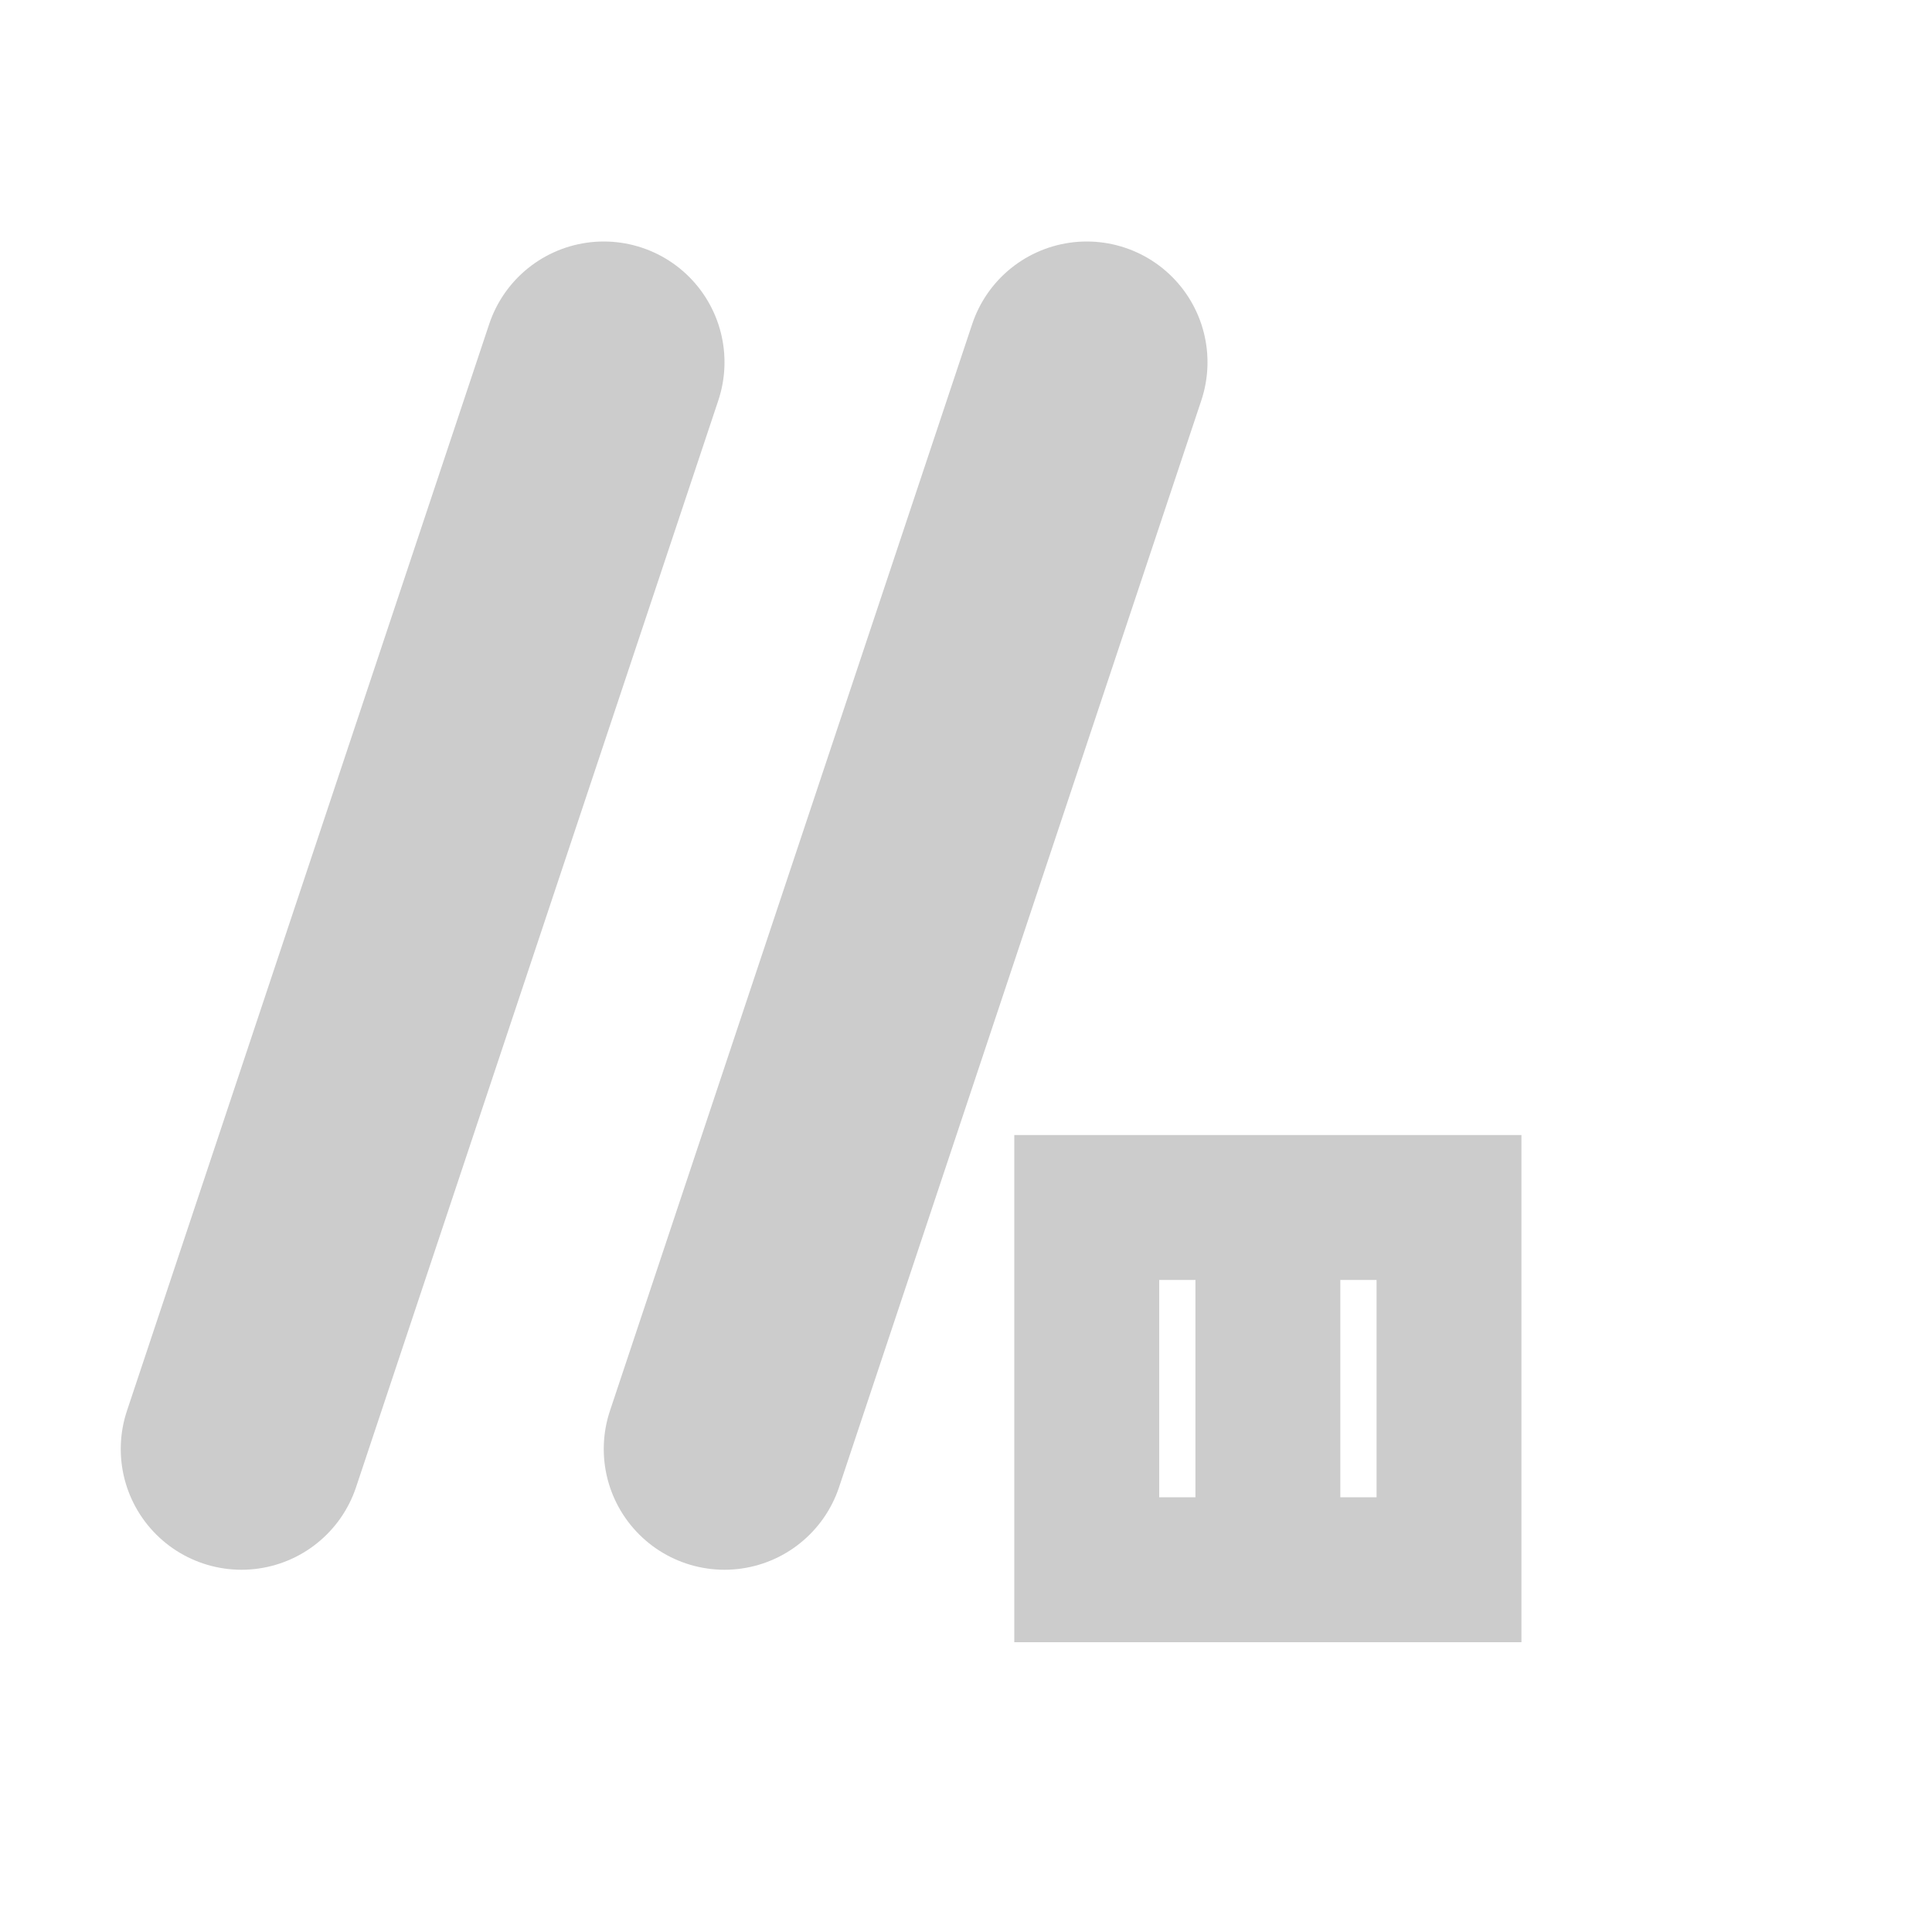
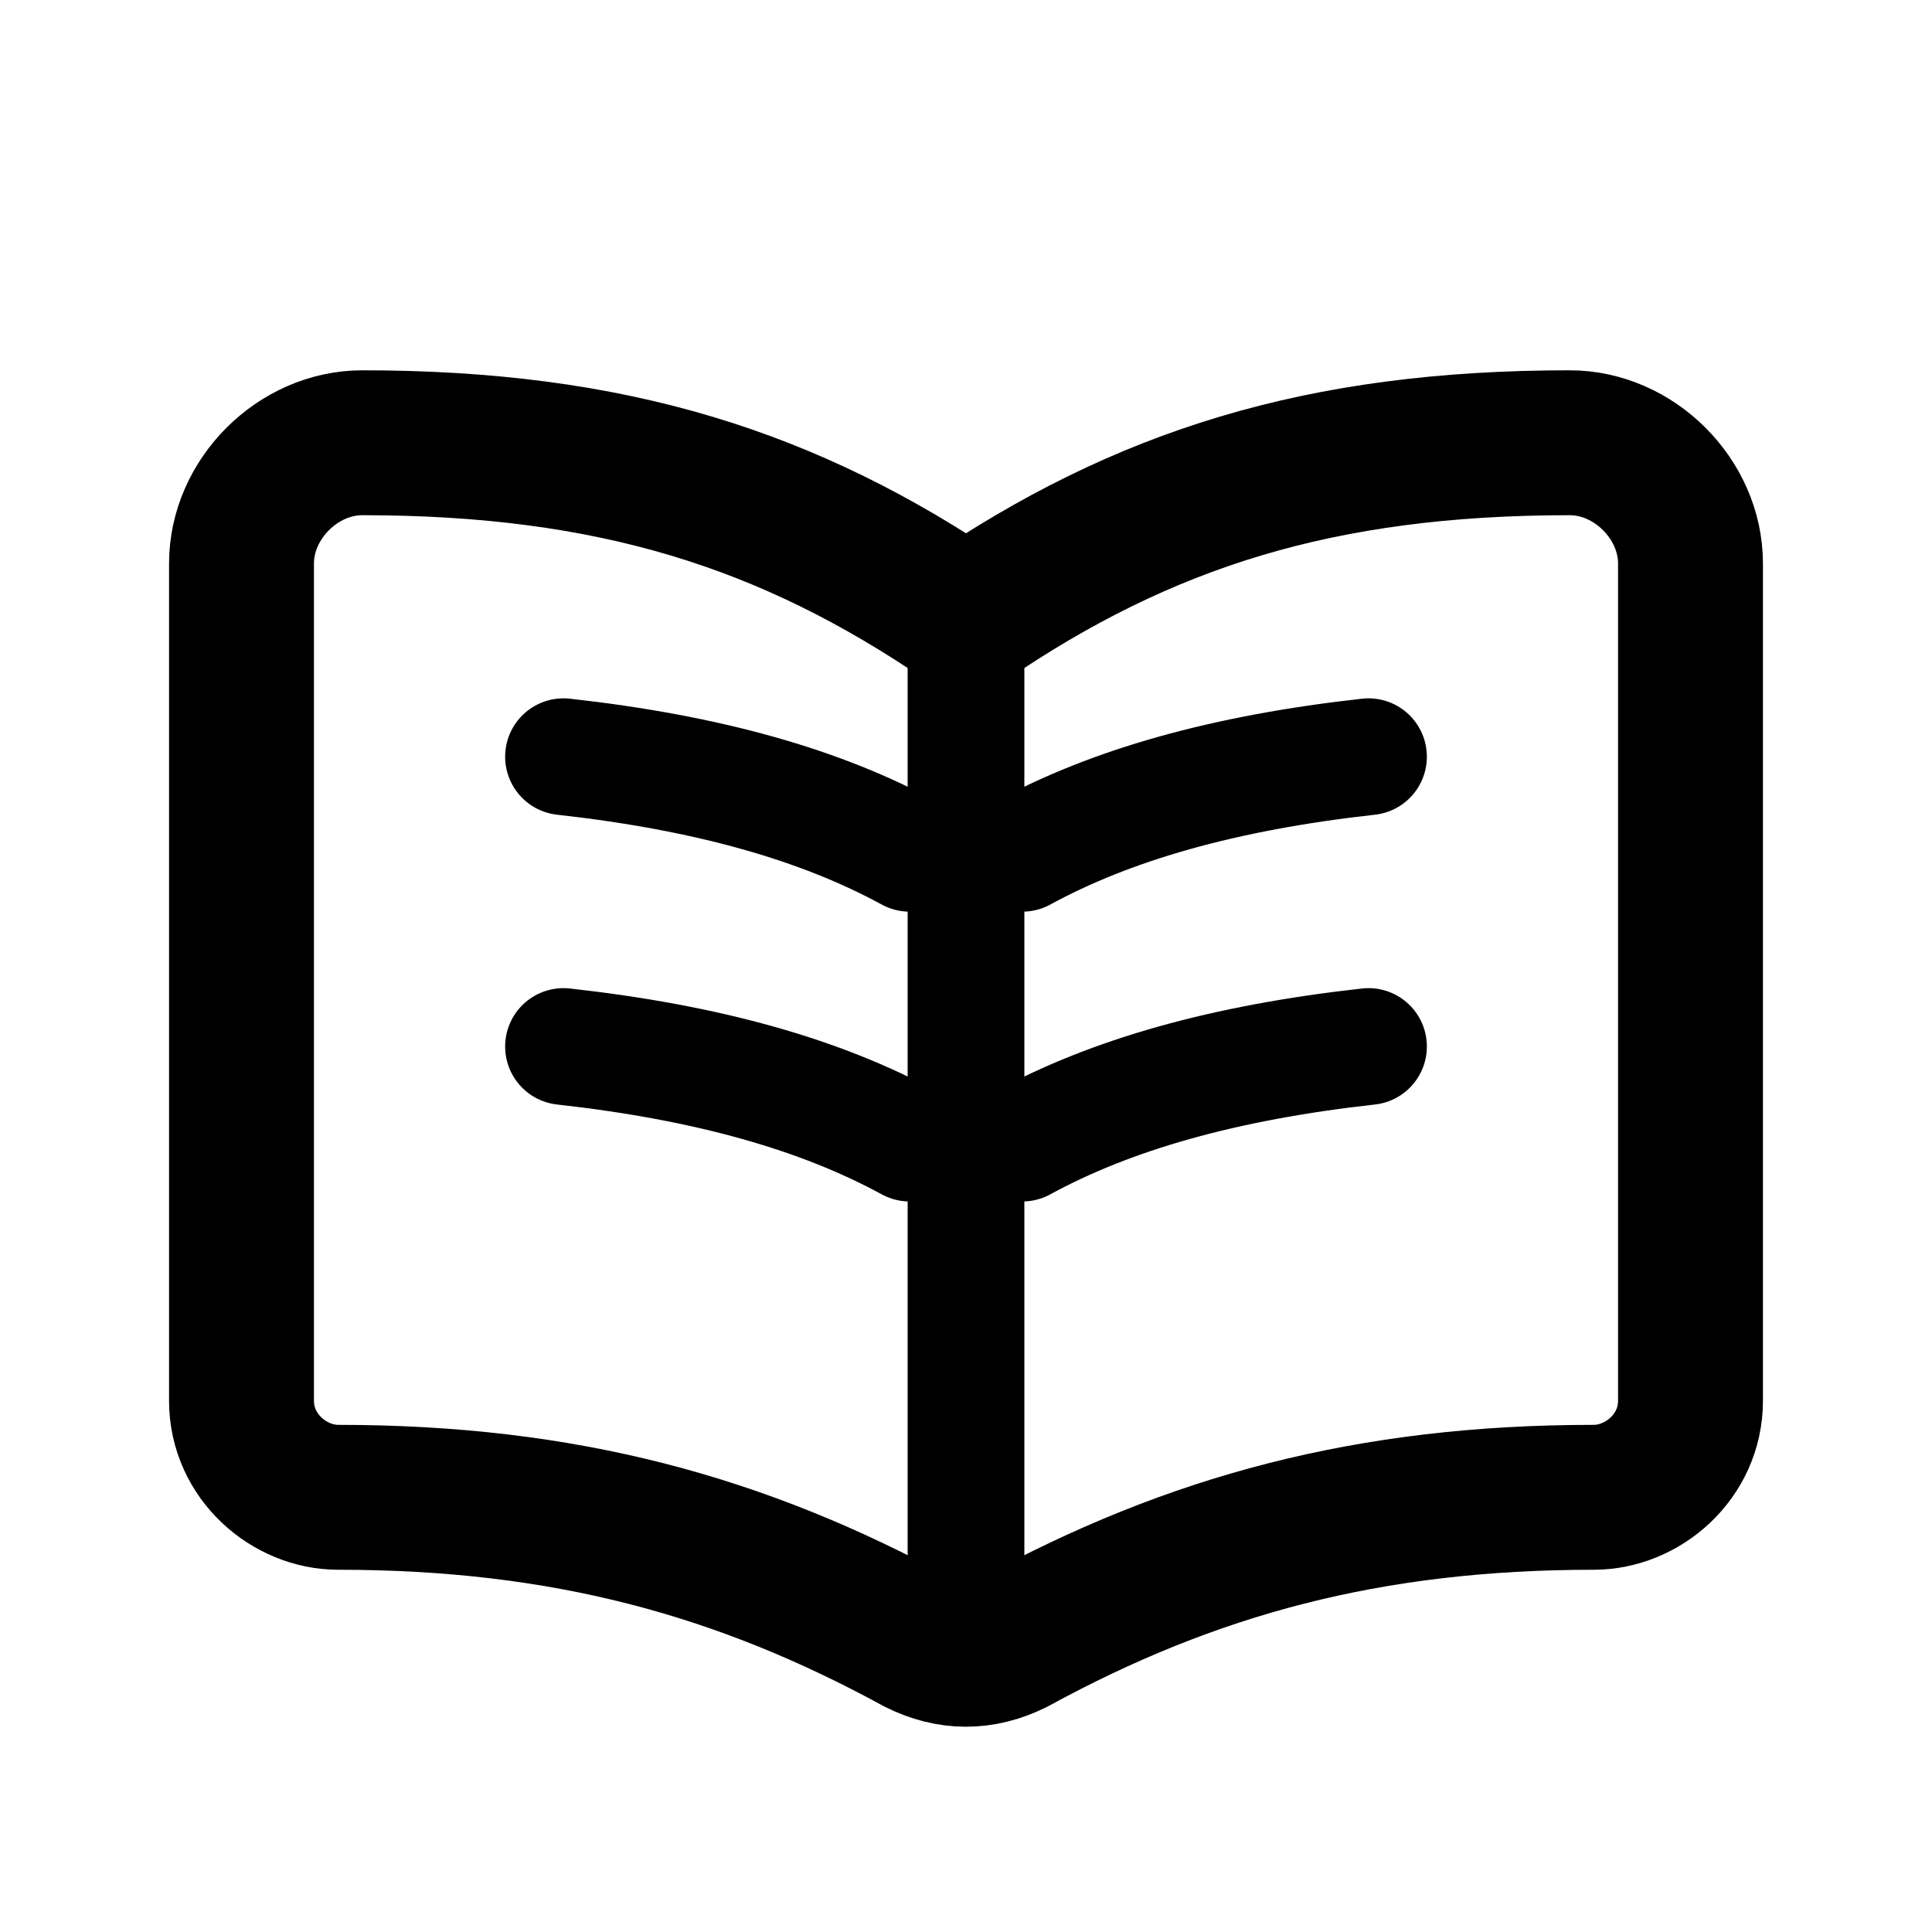
- <svg xmlns="http://www.w3.org/2000/svg" width="16" height="16" viewBox="0 0 16 16">
-   <line x1="2" y1="12" x2="5" y2="3" stroke="#cccccc" stroke-width="2" stroke-linecap="round" />
-   <line x1="6" y1="12" x2="9" y2="3" stroke="#cccccc" stroke-width="2" stroke-linecap="round" />
-   <path d="M 9 10 L 12 10 L 12 13 L 9 13 Z" fill="none" stroke="#cccccc" stroke-width="1.2" />
-   <line x1="10.5" y1="10" x2="10.5" y2="13" stroke="#cccccc" stroke-width="1.2" />
+ <svg xmlns="http://www.w3.org/2000/svg" width="24" height="24" viewBox="0 0 24 24" role="img" aria-label="CommentNovel">
+   <path d="M4.5 5.5c3.1 0 5.3.7 7.5 2.2 2.2-1.5 4.4-2.2 7.5-2.2.8 0 1.5.7 1.5 1.5v10.4c0 .7-.6 1.2-1.2 1.2-2.8 0-5 .6-7.2 1.8-.4.2-.8.2-1.2 0-2.2-1.2-4.4-1.8-7.2-1.8-.6 0-1.2-.5-1.2-1.2V7c0-.8.7-1.5 1.5-1.5Z" fill="none" stroke="currentColor" stroke-width="1.8" stroke-linejoin="round" />
+   <path d="M12 7.7v12.1M7 9.4c1.8.2 3.2.6 4.3 1.2M17 9.4c-1.8.2-3.2.6-4.3 1.2M7 13c1.8.2 3.2.6 4.3 1.2M17 13c-1.8.2-3.2.6-4.3 1.2" fill="none" stroke="currentColor" stroke-width="1.45" stroke-linecap="round" />
</svg>
